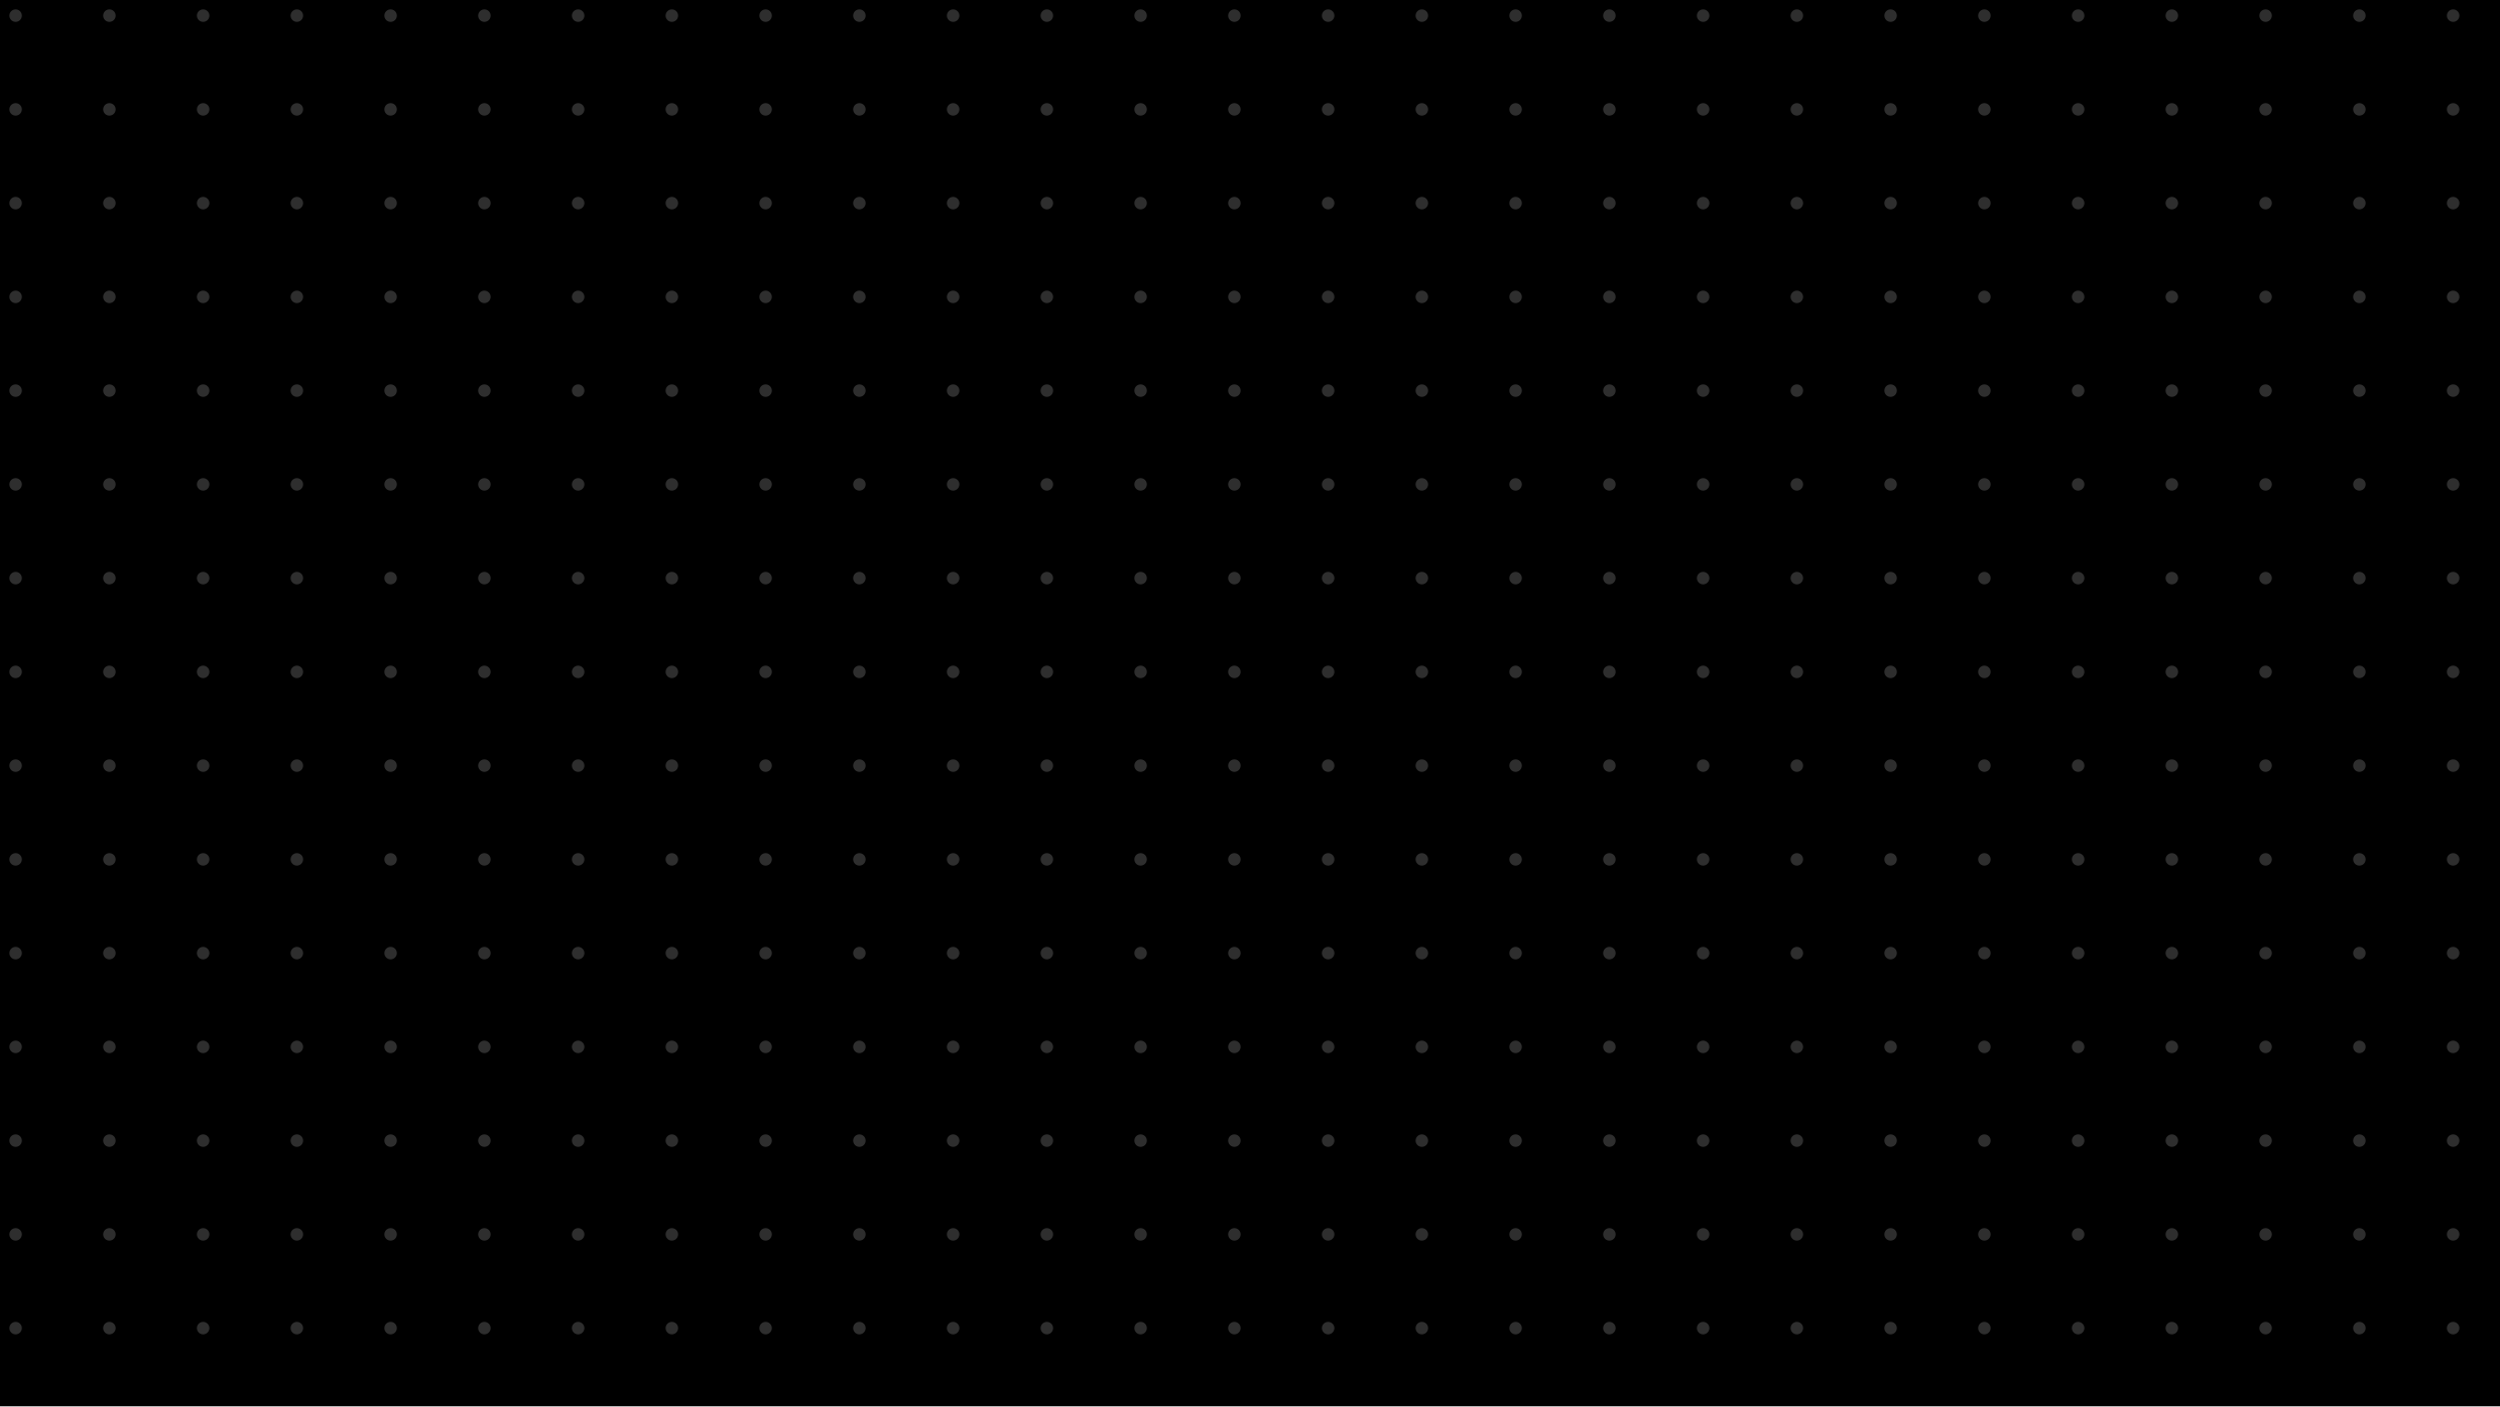
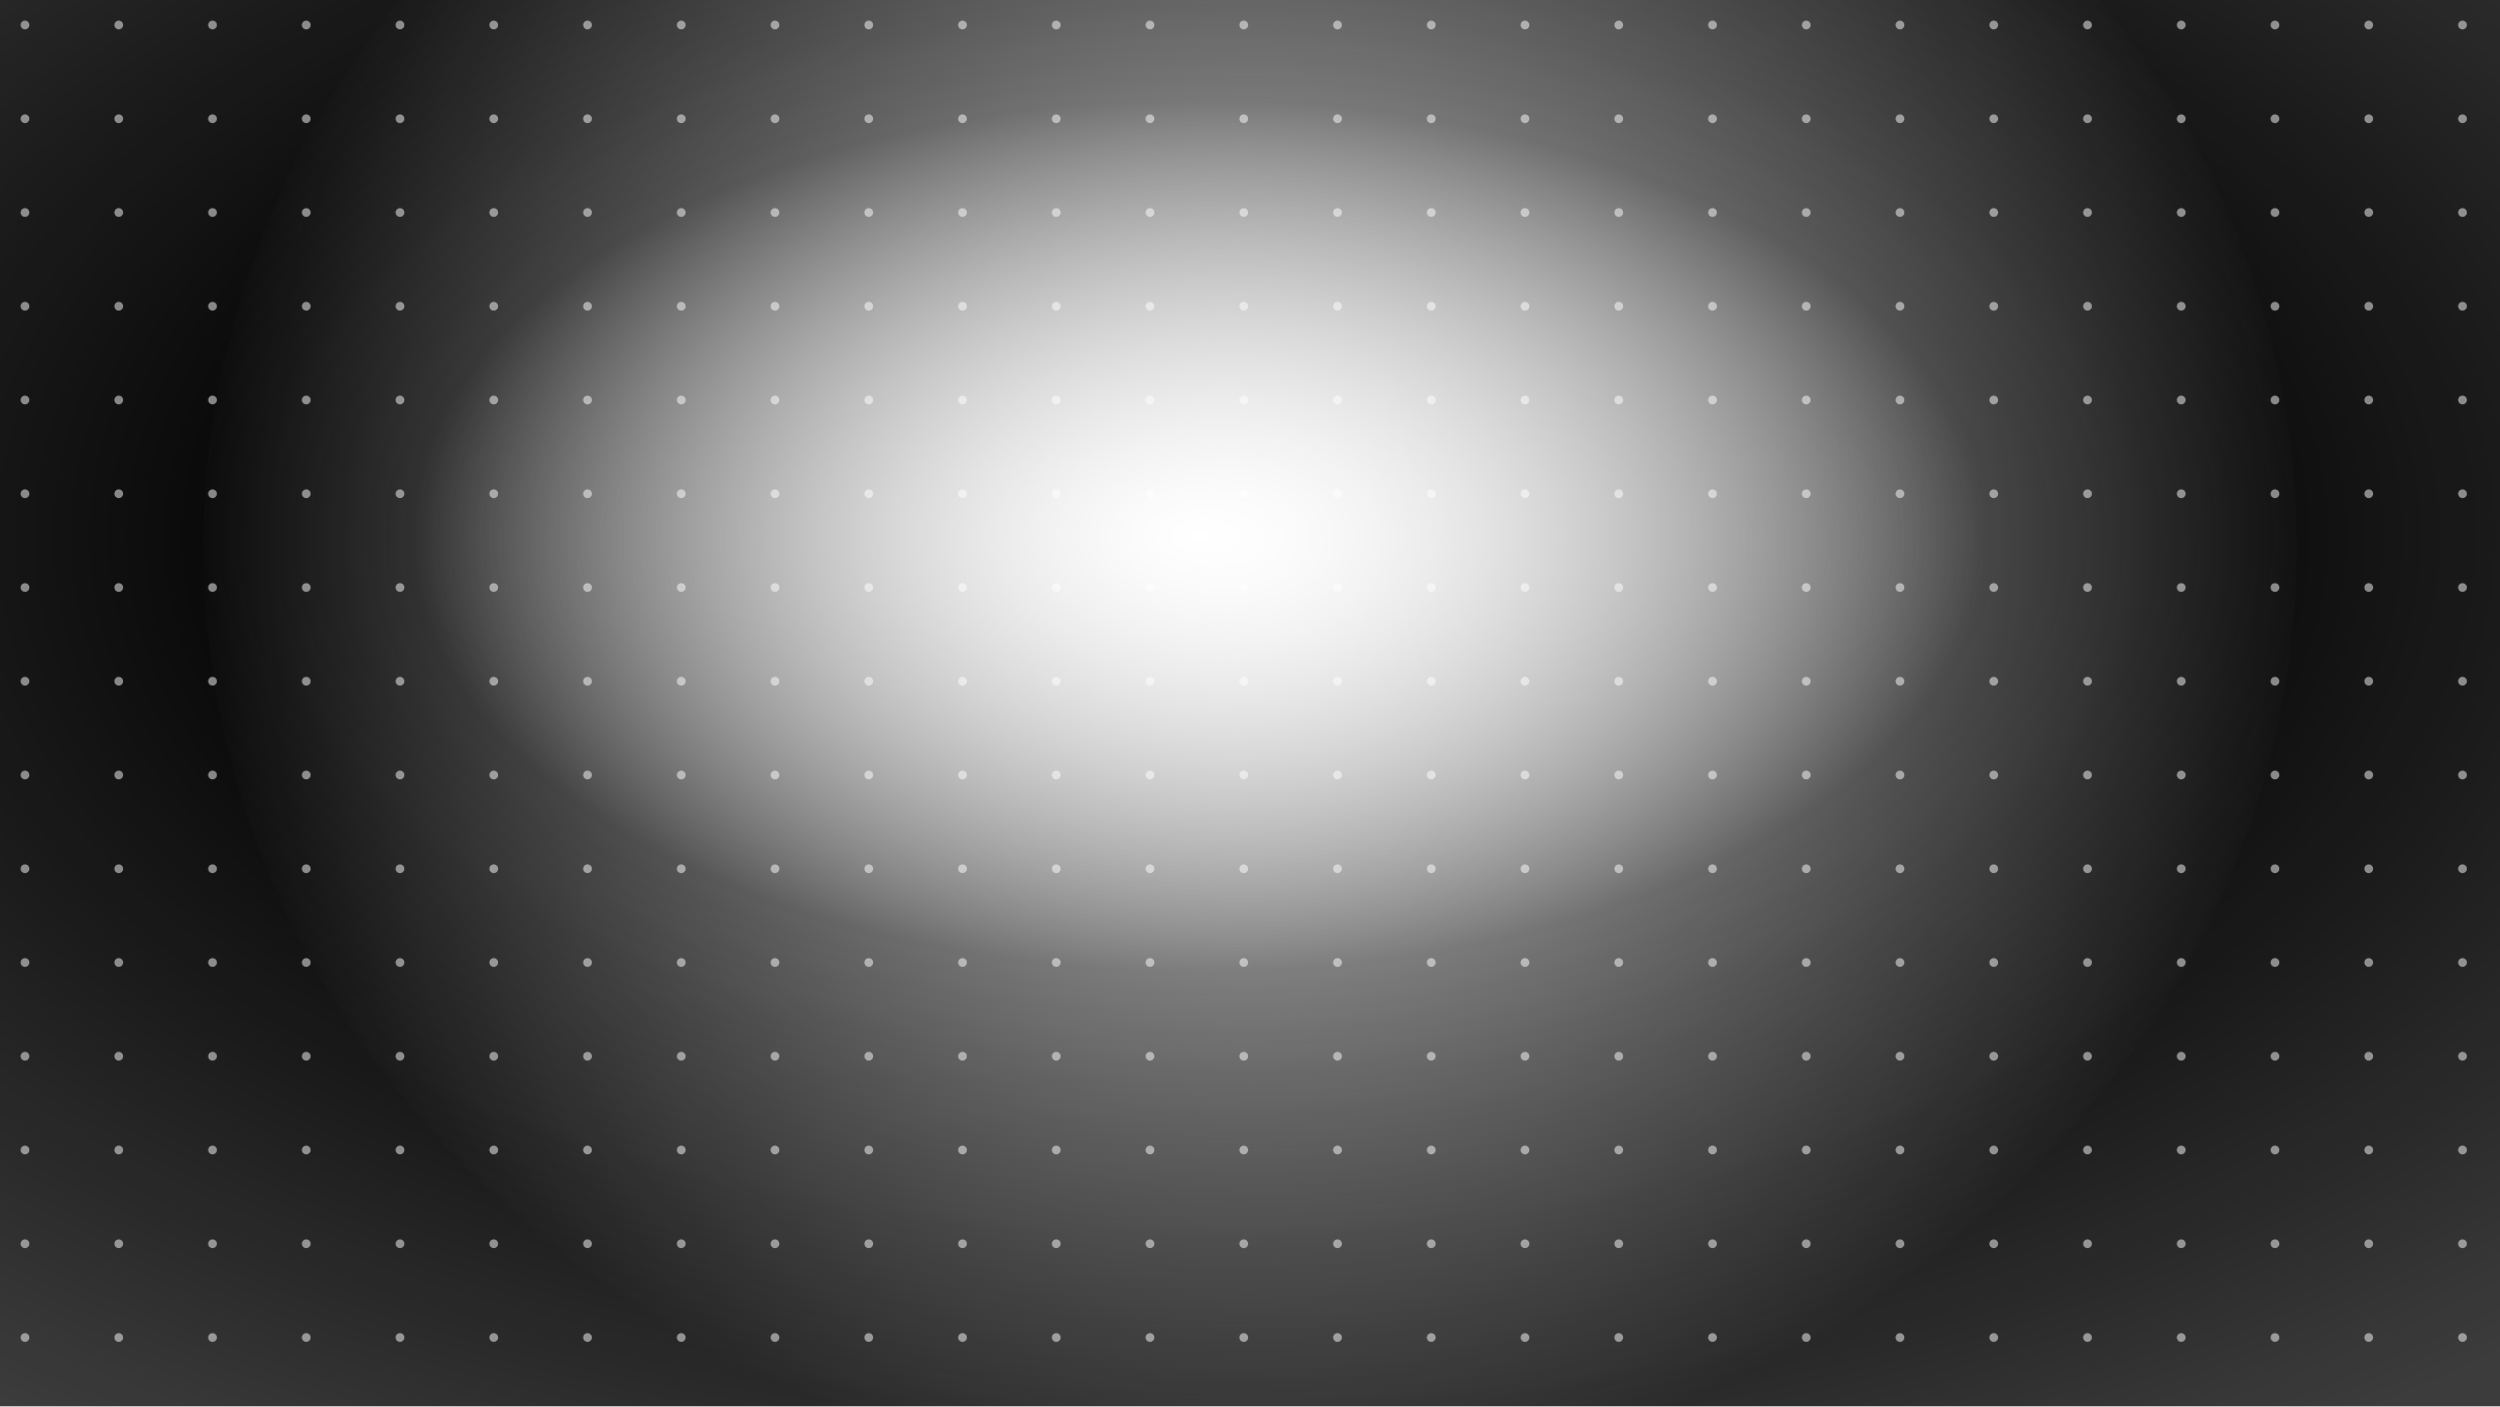
<svg xmlns="http://www.w3.org/2000/svg" width="1600" height="900" viewBox="0 0 1600 900">
  <defs>
-     <radialGradient id="g1" cx="0.3" cy="0.3" r="0.9">
-       <stop offset="0" stop-color="{{SUB_LIGHT}}" />
-       <stop offset="1" stop-color="{{MAIN_DARK}}" />
+     <radialGradient id="base" cx="48%" cy="38%" r="78%">
+       <stop stop-color="#fff" />
+       <stop offset=".4" stop-color="{{SUB}}" />
+       <stop offset="1" stop-color="{{MAIN}}" stop-opacity=".75" />
+     </radialGradient>
+     <linearGradient id="wash" x2="0" y2="1">
+       <stop stop-color="{{SUB_LIGHT}}" />
+       <stop offset="1" stop-color="{{SUB}}" />
+     </linearGradient>
+     <linearGradient id="tint" x2="1" y2="1">
+       <stop stop-color="{{MAIN}}" stop-opacity=".03" />
+       <stop offset="1" stop-color="{{MAIN}}" stop-opacity=".32" />
+     </linearGradient>
+     <radialGradient id="light">
+       <stop stop-color="#fff" stop-opacity=".9" />
+       <stop offset="1" stop-color="#fff" stop-opacity="0" />
    </radialGradient>
    <pattern id="dots" width="60" height="60" patternUnits="userSpaceOnUse">
-       <circle cx="10" cy="10" r="4" fill="#ffffff" opacity="0.18" />
+       <circle cx="16" cy="16" r="2.8" fill="#fff" opacity=".5" />
    </pattern>
  </defs>
-   <rect width="1600" height="900" fill="url(#g1)" />
-   <rect width="1600" height="900" fill="url(#dots)" />
+   <path fill="url(#base)" d="M0 0H1600V900H0Z" />
+   <path fill="url(#dots)" d="M0 0H1600V900H0Z" />
+   <ellipse cx="800" cy="350" rx="670" ry="600" fill="url(#light)" />
</svg>
